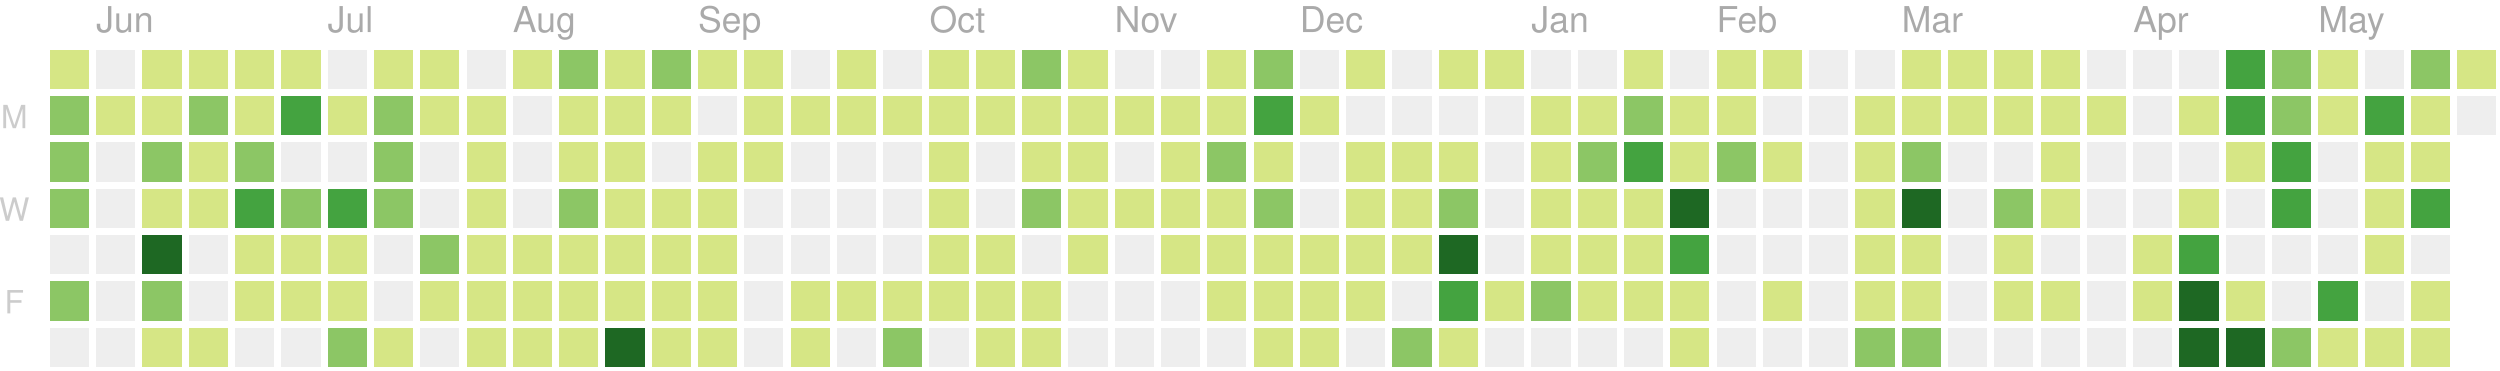
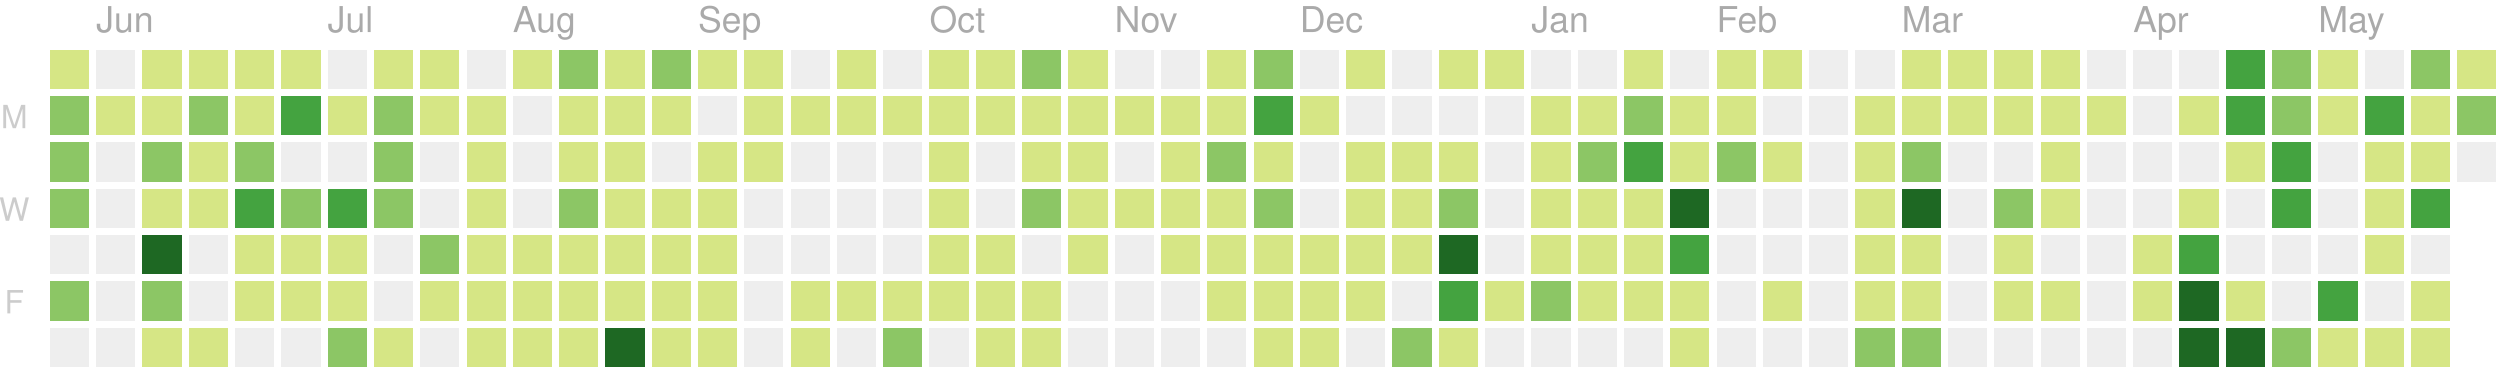
<svg xmlns="http://www.w3.org/2000/svg" version="1.1" width="702" height="104">
  <rect style="fill:#d6e685;shape-rendering:crispedges;" data-score="4" data-date="2019-05-26" x="14" y="14" width="11" height="11" />
  <rect style="fill:#eeeeee;shape-rendering:crispedges;" data-score="0" data-date="2019-06-02" x="27" y="14" width="11" height="11" />
  <rect style="fill:#d6e685;shape-rendering:crispedges;" data-score="1" data-date="2019-06-09" x="40" y="14" width="11" height="11" />
  <rect style="fill:#d6e685;shape-rendering:crispedges;" data-score="3" data-date="2019-06-16" x="53" y="14" width="11" height="11" />
  <rect style="fill:#d6e685;shape-rendering:crispedges;" data-score="2" data-date="2019-06-23" x="66" y="14" width="11" height="11" />
  <rect style="fill:#d6e685;shape-rendering:crispedges;" data-score="1" data-date="2019-06-30" x="79" y="14" width="11" height="11" />
  <rect style="fill:#eeeeee;shape-rendering:crispedges;" data-score="0" data-date="2019-07-07" x="92" y="14" width="11" height="11" />
  <rect style="fill:#d6e685;shape-rendering:crispedges;" data-score="7" data-date="2019-07-14" x="105" y="14" width="11" height="11" />
  <rect style="fill:#d6e685;shape-rendering:crispedges;" data-score="1" data-date="2019-07-21" x="118" y="14" width="11" height="11" />
  <rect style="fill:#eeeeee;shape-rendering:crispedges;" data-score="0" data-date="2019-07-28" x="131" y="14" width="11" height="11" />
  <rect style="fill:#d6e685;shape-rendering:crispedges;" data-score="3" data-date="2019-08-04" x="144" y="14" width="11" height="11" />
  <rect style="fill:#8cc665;shape-rendering:crispedges;" data-score="9" data-date="2019-08-11" x="157" y="14" width="11" height="11" />
  <rect style="fill:#d6e685;shape-rendering:crispedges;" data-score="1" data-date="2019-08-18" x="170" y="14" width="11" height="11" />
  <rect style="fill:#8cc665;shape-rendering:crispedges;" data-score="10" data-date="2019-08-25" x="183" y="14" width="11" height="11" />
  <rect style="fill:#d6e685;shape-rendering:crispedges;" data-score="3" data-date="2019-09-01" x="196" y="14" width="11" height="11" />
  <rect style="fill:#d6e685;shape-rendering:crispedges;" data-score="5" data-date="2019-09-08" x="209" y="14" width="11" height="11" />
  <rect style="fill:#eeeeee;shape-rendering:crispedges;" data-score="0" data-date="2019-09-15" x="222" y="14" width="11" height="11" />
  <rect style="fill:#d6e685;shape-rendering:crispedges;" data-score="6" data-date="2019-09-22" x="235" y="14" width="11" height="11" />
  <rect style="fill:#eeeeee;shape-rendering:crispedges;" data-score="0" data-date="2019-09-29" x="248" y="14" width="11" height="11" />
  <rect style="fill:#d6e685;shape-rendering:crispedges;" data-score="3" data-date="2019-10-06" x="261" y="14" width="11" height="11" />
  <rect style="fill:#d6e685;shape-rendering:crispedges;" data-score="2" data-date="2019-10-13" x="274" y="14" width="11" height="11" />
  <rect style="fill:#8cc665;shape-rendering:crispedges;" data-score="9" data-date="2019-10-20" x="287" y="14" width="11" height="11" />
  <rect style="fill:#d6e685;shape-rendering:crispedges;" data-score="3" data-date="2019-10-27" x="300" y="14" width="11" height="11" />
  <rect style="fill:#eeeeee;shape-rendering:crispedges;" data-score="0" data-date="2019-11-03" x="313" y="14" width="11" height="11" />
  <rect style="fill:#eeeeee;shape-rendering:crispedges;" data-score="0" data-date="2019-11-10" x="326" y="14" width="11" height="11" />
  <rect style="fill:#d6e685;shape-rendering:crispedges;" data-score="1" data-date="2019-11-17" x="339" y="14" width="11" height="11" />
  <rect style="fill:#8cc665;shape-rendering:crispedges;" data-score="8" data-date="2019-11-24" x="352" y="14" width="11" height="11" />
  <rect style="fill:#eeeeee;shape-rendering:crispedges;" data-score="0" data-date="2019-12-01" x="365" y="14" width="11" height="11" />
  <rect style="fill:#d6e685;shape-rendering:crispedges;" data-score="1" data-date="2019-12-08" x="378" y="14" width="11" height="11" />
  <rect style="fill:#eeeeee;shape-rendering:crispedges;" data-score="0" data-date="2019-12-15" x="391" y="14" width="11" height="11" />
  <rect style="fill:#d6e685;shape-rendering:crispedges;" data-score="3" data-date="2019-12-22" x="404" y="14" width="11" height="11" />
  <rect style="fill:#d6e685;shape-rendering:crispedges;" data-score="1" data-date="2019-12-29" x="417" y="14" width="11" height="11" />
  <rect style="fill:#eeeeee;shape-rendering:crispedges;" data-score="0" data-date="2020-01-05" x="430" y="14" width="11" height="11" />
  <rect style="fill:#eeeeee;shape-rendering:crispedges;" data-score="0" data-date="2020-01-12" x="443" y="14" width="11" height="11" />
  <rect style="fill:#d6e685;shape-rendering:crispedges;" data-score="3" data-date="2020-01-19" x="456" y="14" width="11" height="11" />
  <rect style="fill:#eeeeee;shape-rendering:crispedges;" data-score="0" data-date="2020-01-26" x="469" y="14" width="11" height="11" />
  <rect style="fill:#d6e685;shape-rendering:crispedges;" data-score="3" data-date="2020-02-02" x="482" y="14" width="11" height="11" />
  <rect style="fill:#d6e685;shape-rendering:crispedges;" data-score="1" data-date="2020-02-09" x="495" y="14" width="11" height="11" />
  <rect style="fill:#eeeeee;shape-rendering:crispedges;" data-score="0" data-date="2020-02-16" x="508" y="14" width="11" height="11" />
  <rect style="fill:#eeeeee;shape-rendering:crispedges;" data-score="0" data-date="2020-02-23" x="521" y="14" width="11" height="11" />
  <rect style="fill:#d6e685;shape-rendering:crispedges;" data-score="3" data-date="2020-03-01" x="534" y="14" width="11" height="11" />
  <rect style="fill:#d6e685;shape-rendering:crispedges;" data-score="6" data-date="2020-03-08" x="547" y="14" width="11" height="11" />
  <rect style="fill:#d6e685;shape-rendering:crispedges;" data-score="4" data-date="2020-03-15" x="560" y="14" width="11" height="11" />
  <rect style="fill:#d6e685;shape-rendering:crispedges;" data-score="1" data-date="2020-03-22" x="573" y="14" width="11" height="11" />
  <rect style="fill:#eeeeee;shape-rendering:crispedges;" data-score="0" data-date="2020-03-29" x="586" y="14" width="11" height="11" />
  <rect style="fill:#eeeeee;shape-rendering:crispedges;" data-score="0" data-date="2020-04-05" x="599" y="14" width="11" height="11" />
  <rect style="fill:#eeeeee;shape-rendering:crispedges;" data-score="0" data-date="2020-04-12" x="612" y="14" width="11" height="11" />
  <rect style="fill:#44a340;shape-rendering:crispedges;" data-score="15" data-date="2020-04-19" x="625" y="14" width="11" height="11" />
  <rect style="fill:#8cc665;shape-rendering:crispedges;" data-score="9" data-date="2020-04-26" x="638" y="14" width="11" height="11" />
  <rect style="fill:#d6e685;shape-rendering:crispedges;" data-score="6" data-date="2020-05-03" x="651" y="14" width="11" height="11" />
  <rect style="fill:#eeeeee;shape-rendering:crispedges;" data-score="0" data-date="2020-05-10" x="664" y="14" width="11" height="11" />
  <rect style="fill:#8cc665;shape-rendering:crispedges;" data-score="12" data-date="2020-05-17" x="677" y="14" width="11" height="11" />
  <rect style="fill:#d6e685;shape-rendering:crispedges;" data-score="1" data-date="2020-05-24" x="690" y="14" width="11" height="11" />
  <rect style="fill:#8cc665;shape-rendering:crispedges;" data-score="11" data-date="2019-05-27" x="14" y="27" width="11" height="11" />
  <rect style="fill:#d6e685;shape-rendering:crispedges;" data-score="1" data-date="2019-06-03" x="27" y="27" width="11" height="11" />
  <rect style="fill:#d6e685;shape-rendering:crispedges;" data-score="5" data-date="2019-06-10" x="40" y="27" width="11" height="11" />
  <rect style="fill:#8cc665;shape-rendering:crispedges;" data-score="10" data-date="2019-06-17" x="53" y="27" width="11" height="11" />
  <rect style="fill:#d6e685;shape-rendering:crispedges;" data-score="4" data-date="2019-06-24" x="66" y="27" width="11" height="11" />
  <rect style="fill:#44a340;shape-rendering:crispedges;" data-score="16" data-date="2019-07-01" x="79" y="27" width="11" height="11" />
  <rect style="fill:#d6e685;shape-rendering:crispedges;" data-score="5" data-date="2019-07-08" x="92" y="27" width="11" height="11" />
  <rect style="fill:#8cc665;shape-rendering:crispedges;" data-score="11" data-date="2019-07-15" x="105" y="27" width="11" height="11" />
  <rect style="fill:#d6e685;shape-rendering:crispedges;" data-score="5" data-date="2019-07-22" x="118" y="27" width="11" height="11" />
  <rect style="fill:#d6e685;shape-rendering:crispedges;" data-score="1" data-date="2019-07-29" x="131" y="27" width="11" height="11" />
  <rect style="fill:#eeeeee;shape-rendering:crispedges;" data-score="0" data-date="2019-08-05" x="144" y="27" width="11" height="11" />
  <rect style="fill:#d6e685;shape-rendering:crispedges;" data-score="5" data-date="2019-08-12" x="157" y="27" width="11" height="11" />
  <rect style="fill:#d6e685;shape-rendering:crispedges;" data-score="2" data-date="2019-08-19" x="170" y="27" width="11" height="11" />
  <rect style="fill:#d6e685;shape-rendering:crispedges;" data-score="2" data-date="2019-08-26" x="183" y="27" width="11" height="11" />
  <rect style="fill:#eeeeee;shape-rendering:crispedges;" data-score="0" data-date="2019-09-02" x="196" y="27" width="11" height="11" />
  <rect style="fill:#d6e685;shape-rendering:crispedges;" data-score="4" data-date="2019-09-09" x="209" y="27" width="11" height="11" />
  <rect style="fill:#d6e685;shape-rendering:crispedges;" data-score="1" data-date="2019-09-16" x="222" y="27" width="11" height="11" />
  <rect style="fill:#d6e685;shape-rendering:crispedges;" data-score="1" data-date="2019-09-23" x="235" y="27" width="11" height="11" />
  <rect style="fill:#d6e685;shape-rendering:crispedges;" data-score="2" data-date="2019-09-30" x="248" y="27" width="11" height="11" />
  <rect style="fill:#d6e685;shape-rendering:crispedges;" data-score="1" data-date="2019-10-07" x="261" y="27" width="11" height="11" />
  <rect style="fill:#d6e685;shape-rendering:crispedges;" data-score="1" data-date="2019-10-14" x="274" y="27" width="11" height="11" />
  <rect style="fill:#d6e685;shape-rendering:crispedges;" data-score="3" data-date="2019-10-21" x="287" y="27" width="11" height="11" />
  <rect style="fill:#d6e685;shape-rendering:crispedges;" data-score="4" data-date="2019-10-28" x="300" y="27" width="11" height="11" />
  <rect style="fill:#d6e685;shape-rendering:crispedges;" data-score="1" data-date="2019-11-04" x="313" y="27" width="11" height="11" />
  <rect style="fill:#d6e685;shape-rendering:crispedges;" data-score="3" data-date="2019-11-11" x="326" y="27" width="11" height="11" />
  <rect style="fill:#d6e685;shape-rendering:crispedges;" data-score="2" data-date="2019-11-18" x="339" y="27" width="11" height="11" />
  <rect style="fill:#44a340;shape-rendering:crispedges;" data-score="16" data-date="2019-11-25" x="352" y="27" width="11" height="11" />
  <rect style="fill:#d6e685;shape-rendering:crispedges;" data-score="1" data-date="2019-12-02" x="365" y="27" width="11" height="11" />
  <rect style="fill:#eeeeee;shape-rendering:crispedges;" data-score="0" data-date="2019-12-09" x="378" y="27" width="11" height="11" />
  <rect style="fill:#eeeeee;shape-rendering:crispedges;" data-score="0" data-date="2019-12-16" x="391" y="27" width="11" height="11" />
  <rect style="fill:#eeeeee;shape-rendering:crispedges;" data-score="0" data-date="2019-12-23" x="404" y="27" width="11" height="11" />
  <rect style="fill:#eeeeee;shape-rendering:crispedges;" data-score="0" data-date="2019-12-30" x="417" y="27" width="11" height="11" />
  <rect style="fill:#d6e685;shape-rendering:crispedges;" data-score="7" data-date="2020-01-06" x="430" y="27" width="11" height="11" />
  <rect style="fill:#d6e685;shape-rendering:crispedges;" data-score="5" data-date="2020-01-13" x="443" y="27" width="11" height="11" />
  <rect style="fill:#8cc665;shape-rendering:crispedges;" data-score="10" data-date="2020-01-20" x="456" y="27" width="11" height="11" />
  <rect style="fill:#d6e685;shape-rendering:crispedges;" data-score="4" data-date="2020-01-27" x="469" y="27" width="11" height="11" />
  <rect style="fill:#d6e685;shape-rendering:crispedges;" data-score="4" data-date="2020-02-03" x="482" y="27" width="11" height="11" />
  <rect style="fill:#eeeeee;shape-rendering:crispedges;" data-score="0" data-date="2020-02-10" x="495" y="27" width="11" height="11" />
  <rect style="fill:#eeeeee;shape-rendering:crispedges;" data-score="0" data-date="2020-02-17" x="508" y="27" width="11" height="11" />
  <rect style="fill:#d6e685;shape-rendering:crispedges;" data-score="1" data-date="2020-02-24" x="521" y="27" width="11" height="11" />
  <rect style="fill:#d6e685;shape-rendering:crispedges;" data-score="1" data-date="2020-03-02" x="534" y="27" width="11" height="11" />
  <rect style="fill:#d6e685;shape-rendering:crispedges;" data-score="1" data-date="2020-03-09" x="547" y="27" width="11" height="11" />
  <rect style="fill:#d6e685;shape-rendering:crispedges;" data-score="1" data-date="2020-03-16" x="560" y="27" width="11" height="11" />
  <rect style="fill:#d6e685;shape-rendering:crispedges;" data-score="2" data-date="2020-03-23" x="573" y="27" width="11" height="11" />
  <rect style="fill:#d6e685;shape-rendering:crispedges;" data-score="1" data-date="2020-03-30" x="586" y="27" width="11" height="11" />
  <rect style="fill:#eeeeee;shape-rendering:crispedges;" data-score="0" data-date="2020-04-06" x="599" y="27" width="11" height="11" />
  <rect style="fill:#d6e685;shape-rendering:crispedges;" data-score="1" data-date="2020-04-13" x="612" y="27" width="11" height="11" />
  <rect style="fill:#44a340;shape-rendering:crispedges;" data-score="17" data-date="2020-04-20" x="625" y="27" width="11" height="11" />
  <rect style="fill:#8cc665;shape-rendering:crispedges;" data-score="14" data-date="2020-04-27" x="638" y="27" width="11" height="11" />
  <rect style="fill:#d6e685;shape-rendering:crispedges;" data-score="7" data-date="2020-05-04" x="651" y="27" width="11" height="11" />
  <rect style="fill:#44a340;shape-rendering:crispedges;" data-score="15" data-date="2020-05-11" x="664" y="27" width="11" height="11" />
  <rect style="fill:#d6e685;shape-rendering:crispedges;" data-score="7" data-date="2020-05-18" x="677" y="27" width="11" height="11" />
-   <rect style="fill:#eeeeee;shape-rendering:crispedges;" data-score="0" data-date="2020-05-25" x="690" y="27" width="11" height="11" />
+   <rect style="fill:#8cc665;shape-rendering:crispedges;" data-score="8" data-date="2020-05-25" x="690" y="27" width="11" height="11" />
  <rect style="fill:#8cc665;shape-rendering:crispedges;" data-score="8" data-date="2019-05-28" x="14" y="40" width="11" height="11" />
  <rect style="fill:#eeeeee;shape-rendering:crispedges;" data-score="0" data-date="2019-06-04" x="27" y="40" width="11" height="11" />
  <rect style="fill:#8cc665;shape-rendering:crispedges;" data-score="10" data-date="2019-06-11" x="40" y="40" width="11" height="11" />
  <rect style="fill:#d6e685;shape-rendering:crispedges;" data-score="4" data-date="2019-06-18" x="53" y="40" width="11" height="11" />
  <rect style="fill:#8cc665;shape-rendering:crispedges;" data-score="11" data-date="2019-06-25" x="66" y="40" width="11" height="11" />
  <rect style="fill:#eeeeee;shape-rendering:crispedges;" data-score="0" data-date="2019-07-02" x="79" y="40" width="11" height="11" />
  <rect style="fill:#eeeeee;shape-rendering:crispedges;" data-score="0" data-date="2019-07-09" x="92" y="40" width="11" height="11" />
  <rect style="fill:#8cc665;shape-rendering:crispedges;" data-score="10" data-date="2019-07-16" x="105" y="40" width="11" height="11" />
  <rect style="fill:#eeeeee;shape-rendering:crispedges;" data-score="0" data-date="2019-07-23" x="118" y="40" width="11" height="11" />
  <rect style="fill:#d6e685;shape-rendering:crispedges;" data-score="5" data-date="2019-07-30" x="131" y="40" width="11" height="11" />
  <rect style="fill:#eeeeee;shape-rendering:crispedges;" data-score="0" data-date="2019-08-06" x="144" y="40" width="11" height="11" />
  <rect style="fill:#d6e685;shape-rendering:crispedges;" data-score="2" data-date="2019-08-13" x="157" y="40" width="11" height="11" />
  <rect style="fill:#d6e685;shape-rendering:crispedges;" data-score="2" data-date="2019-08-20" x="170" y="40" width="11" height="11" />
  <rect style="fill:#eeeeee;shape-rendering:crispedges;" data-score="0" data-date="2019-08-27" x="183" y="40" width="11" height="11" />
  <rect style="fill:#d6e685;shape-rendering:crispedges;" data-score="3" data-date="2019-09-03" x="196" y="40" width="11" height="11" />
  <rect style="fill:#d6e685;shape-rendering:crispedges;" data-score="5" data-date="2019-09-10" x="209" y="40" width="11" height="11" />
  <rect style="fill:#eeeeee;shape-rendering:crispedges;" data-score="0" data-date="2019-09-17" x="222" y="40" width="11" height="11" />
  <rect style="fill:#eeeeee;shape-rendering:crispedges;" data-score="0" data-date="2019-09-24" x="235" y="40" width="11" height="11" />
  <rect style="fill:#eeeeee;shape-rendering:crispedges;" data-score="0" data-date="2019-10-01" x="248" y="40" width="11" height="11" />
  <rect style="fill:#d6e685;shape-rendering:crispedges;" data-score="3" data-date="2019-10-08" x="261" y="40" width="11" height="11" />
  <rect style="fill:#eeeeee;shape-rendering:crispedges;" data-score="0" data-date="2019-10-15" x="274" y="40" width="11" height="11" />
  <rect style="fill:#d6e685;shape-rendering:crispedges;" data-score="3" data-date="2019-10-22" x="287" y="40" width="11" height="11" />
  <rect style="fill:#d6e685;shape-rendering:crispedges;" data-score="1" data-date="2019-10-29" x="300" y="40" width="11" height="11" />
  <rect style="fill:#eeeeee;shape-rendering:crispedges;" data-score="0" data-date="2019-11-05" x="313" y="40" width="11" height="11" />
  <rect style="fill:#d6e685;shape-rendering:crispedges;" data-score="3" data-date="2019-11-12" x="326" y="40" width="11" height="11" />
  <rect style="fill:#8cc665;shape-rendering:crispedges;" data-score="8" data-date="2019-11-19" x="339" y="40" width="11" height="11" />
  <rect style="fill:#d6e685;shape-rendering:crispedges;" data-score="4" data-date="2019-11-26" x="352" y="40" width="11" height="11" />
  <rect style="fill:#eeeeee;shape-rendering:crispedges;" data-score="0" data-date="2019-12-03" x="365" y="40" width="11" height="11" />
  <rect style="fill:#d6e685;shape-rendering:crispedges;" data-score="2" data-date="2019-12-10" x="378" y="40" width="11" height="11" />
  <rect style="fill:#d6e685;shape-rendering:crispedges;" data-score="5" data-date="2019-12-17" x="391" y="40" width="11" height="11" />
  <rect style="fill:#d6e685;shape-rendering:crispedges;" data-score="1" data-date="2019-12-24" x="404" y="40" width="11" height="11" />
  <rect style="fill:#eeeeee;shape-rendering:crispedges;" data-score="0" data-date="2019-12-31" x="417" y="40" width="11" height="11" />
  <rect style="fill:#d6e685;shape-rendering:crispedges;" data-score="1" data-date="2020-01-07" x="430" y="40" width="11" height="11" />
  <rect style="fill:#8cc665;shape-rendering:crispedges;" data-score="10" data-date="2020-01-14" x="443" y="40" width="11" height="11" />
  <rect style="fill:#44a340;shape-rendering:crispedges;" data-score="18" data-date="2020-01-21" x="456" y="40" width="11" height="11" />
  <rect style="fill:#d6e685;shape-rendering:crispedges;" data-score="6" data-date="2020-01-28" x="469" y="40" width="11" height="11" />
  <rect style="fill:#8cc665;shape-rendering:crispedges;" data-score="8" data-date="2020-02-04" x="482" y="40" width="11" height="11" />
  <rect style="fill:#d6e685;shape-rendering:crispedges;" data-score="1" data-date="2020-02-11" x="495" y="40" width="11" height="11" />
  <rect style="fill:#eeeeee;shape-rendering:crispedges;" data-score="0" data-date="2020-02-18" x="508" y="40" width="11" height="11" />
  <rect style="fill:#d6e685;shape-rendering:crispedges;" data-score="1" data-date="2020-02-25" x="521" y="40" width="11" height="11" />
  <rect style="fill:#8cc665;shape-rendering:crispedges;" data-score="8" data-date="2020-03-03" x="534" y="40" width="11" height="11" />
  <rect style="fill:#eeeeee;shape-rendering:crispedges;" data-score="0" data-date="2020-03-10" x="547" y="40" width="11" height="11" />
  <rect style="fill:#eeeeee;shape-rendering:crispedges;" data-score="0" data-date="2020-03-17" x="560" y="40" width="11" height="11" />
  <rect style="fill:#d6e685;shape-rendering:crispedges;" data-score="7" data-date="2020-03-24" x="573" y="40" width="11" height="11" />
  <rect style="fill:#eeeeee;shape-rendering:crispedges;" data-score="0" data-date="2020-03-31" x="586" y="40" width="11" height="11" />
  <rect style="fill:#eeeeee;shape-rendering:crispedges;" data-score="0" data-date="2020-04-07" x="599" y="40" width="11" height="11" />
  <rect style="fill:#eeeeee;shape-rendering:crispedges;" data-score="0" data-date="2020-04-14" x="612" y="40" width="11" height="11" />
  <rect style="fill:#d6e685;shape-rendering:crispedges;" data-score="1" data-date="2020-04-21" x="625" y="40" width="11" height="11" />
-   <rect style="fill:#44a340;shape-rendering:crispedges;" data-score="19" data-date="2020-04-28" x="638" y="40" width="11" height="11" />
+   <rect style="fill:#44a340;shape-rendering:crispedges;" data-score="18" data-date="2020-04-28" x="638" y="40" width="11" height="11" />
  <rect style="fill:#eeeeee;shape-rendering:crispedges;" data-score="0" data-date="2020-05-05" x="651" y="40" width="11" height="11" />
  <rect style="fill:#d6e685;shape-rendering:crispedges;" data-score="3" data-date="2020-05-12" x="664" y="40" width="11" height="11" />
  <rect style="fill:#d6e685;shape-rendering:crispedges;" data-score="3" data-date="2020-05-19" x="677" y="40" width="11" height="11" />
+   <rect style="fill:#eeeeee;shape-rendering:crispedges;" data-score="0" data-date="2020-05-26" x="690" y="40" width="11" height="11" />
  <rect style="fill:#8cc665;shape-rendering:crispedges;" data-score="9" data-date="2019-05-29" x="14" y="53" width="11" height="11" />
  <rect style="fill:#eeeeee;shape-rendering:crispedges;" data-score="0" data-date="2019-06-05" x="27" y="53" width="11" height="11" />
  <rect style="fill:#d6e685;shape-rendering:crispedges;" data-score="2" data-date="2019-06-12" x="40" y="53" width="11" height="11" />
  <rect style="fill:#d6e685;shape-rendering:crispedges;" data-score="1" data-date="2019-06-19" x="53" y="53" width="11" height="11" />
  <rect style="fill:#44a340;shape-rendering:crispedges;" data-score="17" data-date="2019-06-26" x="66" y="53" width="11" height="11" />
  <rect style="fill:#8cc665;shape-rendering:crispedges;" data-score="11" data-date="2019-07-03" x="79" y="53" width="11" height="11" />
  <rect style="fill:#44a340;shape-rendering:crispedges;" data-score="20" data-date="2019-07-10" x="92" y="53" width="11" height="11" />
  <rect style="fill:#8cc665;shape-rendering:crispedges;" data-score="14" data-date="2019-07-17" x="105" y="53" width="11" height="11" />
  <rect style="fill:#eeeeee;shape-rendering:crispedges;" data-score="0" data-date="2019-07-24" x="118" y="53" width="11" height="11" />
  <rect style="fill:#d6e685;shape-rendering:crispedges;" data-score="1" data-date="2019-07-31" x="131" y="53" width="11" height="11" />
  <rect style="fill:#eeeeee;shape-rendering:crispedges;" data-score="0" data-date="2019-08-07" x="144" y="53" width="11" height="11" />
  <rect style="fill:#8cc665;shape-rendering:crispedges;" data-score="8" data-date="2019-08-14" x="157" y="53" width="11" height="11" />
  <rect style="fill:#d6e685;shape-rendering:crispedges;" data-score="1" data-date="2019-08-21" x="170" y="53" width="11" height="11" />
  <rect style="fill:#d6e685;shape-rendering:crispedges;" data-score="3" data-date="2019-08-28" x="183" y="53" width="11" height="11" />
  <rect style="fill:#d6e685;shape-rendering:crispedges;" data-score="2" data-date="2019-09-04" x="196" y="53" width="11" height="11" />
  <rect style="fill:#eeeeee;shape-rendering:crispedges;" data-score="0" data-date="2019-09-11" x="209" y="53" width="11" height="11" />
  <rect style="fill:#eeeeee;shape-rendering:crispedges;" data-score="0" data-date="2019-09-18" x="222" y="53" width="11" height="11" />
  <rect style="fill:#eeeeee;shape-rendering:crispedges;" data-score="0" data-date="2019-09-25" x="235" y="53" width="11" height="11" />
  <rect style="fill:#eeeeee;shape-rendering:crispedges;" data-score="0" data-date="2019-10-02" x="248" y="53" width="11" height="11" />
  <rect style="fill:#d6e685;shape-rendering:crispedges;" data-score="2" data-date="2019-10-09" x="261" y="53" width="11" height="11" />
  <rect style="fill:#eeeeee;shape-rendering:crispedges;" data-score="0" data-date="2019-10-16" x="274" y="53" width="11" height="11" />
  <rect style="fill:#8cc665;shape-rendering:crispedges;" data-score="9" data-date="2019-10-23" x="287" y="53" width="11" height="11" />
  <rect style="fill:#d6e685;shape-rendering:crispedges;" data-score="2" data-date="2019-10-30" x="300" y="53" width="11" height="11" />
  <rect style="fill:#d6e685;shape-rendering:crispedges;" data-score="2" data-date="2019-11-06" x="313" y="53" width="11" height="11" />
  <rect style="fill:#d6e685;shape-rendering:crispedges;" data-score="1" data-date="2019-11-13" x="326" y="53" width="11" height="11" />
  <rect style="fill:#d6e685;shape-rendering:crispedges;" data-score="6" data-date="2019-11-20" x="339" y="53" width="11" height="11" />
  <rect style="fill:#8cc665;shape-rendering:crispedges;" data-score="13" data-date="2019-11-27" x="352" y="53" width="11" height="11" />
  <rect style="fill:#eeeeee;shape-rendering:crispedges;" data-score="0" data-date="2019-12-04" x="365" y="53" width="11" height="11" />
  <rect style="fill:#d6e685;shape-rendering:crispedges;" data-score="2" data-date="2019-12-11" x="378" y="53" width="11" height="11" />
  <rect style="fill:#d6e685;shape-rendering:crispedges;" data-score="5" data-date="2019-12-18" x="391" y="53" width="11" height="11" />
  <rect style="fill:#8cc665;shape-rendering:crispedges;" data-score="9" data-date="2019-12-25" x="404" y="53" width="11" height="11" />
  <rect style="fill:#eeeeee;shape-rendering:crispedges;" data-score="0" data-date="2020-01-01" x="417" y="53" width="11" height="11" />
  <rect style="fill:#d6e685;shape-rendering:crispedges;" data-score="1" data-date="2020-01-08" x="430" y="53" width="11" height="11" />
  <rect style="fill:#d6e685;shape-rendering:crispedges;" data-score="4" data-date="2020-01-15" x="443" y="53" width="11" height="11" />
  <rect style="fill:#d6e685;shape-rendering:crispedges;" data-score="3" data-date="2020-01-22" x="456" y="53" width="11" height="11" />
  <rect style="fill:#1e6823;shape-rendering:crispedges;" data-score="24" data-date="2020-01-29" x="469" y="53" width="11" height="11" />
  <rect style="fill:#eeeeee;shape-rendering:crispedges;" data-score="0" data-date="2020-02-05" x="482" y="53" width="11" height="11" />
  <rect style="fill:#eeeeee;shape-rendering:crispedges;" data-score="0" data-date="2020-02-12" x="495" y="53" width="11" height="11" />
  <rect style="fill:#eeeeee;shape-rendering:crispedges;" data-score="0" data-date="2020-02-19" x="508" y="53" width="11" height="11" />
  <rect style="fill:#d6e685;shape-rendering:crispedges;" data-score="5" data-date="2020-02-26" x="521" y="53" width="11" height="11" />
  <rect style="fill:#1e6823;shape-rendering:crispedges;" data-score="37" data-date="2020-03-04" x="534" y="53" width="11" height="11" />
  <rect style="fill:#eeeeee;shape-rendering:crispedges;" data-score="0" data-date="2020-03-11" x="547" y="53" width="11" height="11" />
  <rect style="fill:#8cc665;shape-rendering:crispedges;" data-score="8" data-date="2020-03-18" x="560" y="53" width="11" height="11" />
  <rect style="fill:#d6e685;shape-rendering:crispedges;" data-score="1" data-date="2020-03-25" x="573" y="53" width="11" height="11" />
  <rect style="fill:#eeeeee;shape-rendering:crispedges;" data-score="0" data-date="2020-04-01" x="586" y="53" width="11" height="11" />
  <rect style="fill:#eeeeee;shape-rendering:crispedges;" data-score="0" data-date="2020-04-08" x="599" y="53" width="11" height="11" />
  <rect style="fill:#d6e685;shape-rendering:crispedges;" data-score="3" data-date="2020-04-15" x="612" y="53" width="11" height="11" />
  <rect style="fill:#eeeeee;shape-rendering:crispedges;" data-score="0" data-date="2020-04-22" x="625" y="53" width="11" height="11" />
  <rect style="fill:#44a340;shape-rendering:crispedges;" data-score="18" data-date="2020-04-29" x="638" y="53" width="11" height="11" />
  <rect style="fill:#eeeeee;shape-rendering:crispedges;" data-score="0" data-date="2020-05-06" x="651" y="53" width="11" height="11" />
  <rect style="fill:#d6e685;shape-rendering:crispedges;" data-score="4" data-date="2020-05-13" x="664" y="53" width="11" height="11" />
  <rect style="fill:#44a340;shape-rendering:crispedges;" data-score="15" data-date="2020-05-20" x="677" y="53" width="11" height="11" />
  <rect style="fill:#eeeeee;shape-rendering:crispedges;" data-score="0" data-date="2019-05-30" x="14" y="66" width="11" height="11" />
  <rect style="fill:#eeeeee;shape-rendering:crispedges;" data-score="0" data-date="2019-06-06" x="27" y="66" width="11" height="11" />
  <rect style="fill:#1e6823;shape-rendering:crispedges;" data-score="44" data-date="2019-06-13" x="40" y="66" width="11" height="11" />
  <rect style="fill:#eeeeee;shape-rendering:crispedges;" data-score="0" data-date="2019-06-20" x="53" y="66" width="11" height="11" />
  <rect style="fill:#d6e685;shape-rendering:crispedges;" data-score="4" data-date="2019-06-27" x="66" y="66" width="11" height="11" />
  <rect style="fill:#d6e685;shape-rendering:crispedges;" data-score="4" data-date="2019-07-04" x="79" y="66" width="11" height="11" />
  <rect style="fill:#d6e685;shape-rendering:crispedges;" data-score="1" data-date="2019-07-11" x="92" y="66" width="11" height="11" />
  <rect style="fill:#eeeeee;shape-rendering:crispedges;" data-score="0" data-date="2019-07-18" x="105" y="66" width="11" height="11" />
  <rect style="fill:#8cc665;shape-rendering:crispedges;" data-score="8" data-date="2019-07-25" x="118" y="66" width="11" height="11" />
  <rect style="fill:#d6e685;shape-rendering:crispedges;" data-score="7" data-date="2019-08-01" x="131" y="66" width="11" height="11" />
  <rect style="fill:#d6e685;shape-rendering:crispedges;" data-score="2" data-date="2019-08-08" x="144" y="66" width="11" height="11" />
  <rect style="fill:#d6e685;shape-rendering:crispedges;" data-score="1" data-date="2019-08-15" x="157" y="66" width="11" height="11" />
  <rect style="fill:#d6e685;shape-rendering:crispedges;" data-score="2" data-date="2019-08-22" x="170" y="66" width="11" height="11" />
  <rect style="fill:#d6e685;shape-rendering:crispedges;" data-score="1" data-date="2019-08-29" x="183" y="66" width="11" height="11" />
  <rect style="fill:#d6e685;shape-rendering:crispedges;" data-score="2" data-date="2019-09-05" x="196" y="66" width="11" height="11" />
  <rect style="fill:#eeeeee;shape-rendering:crispedges;" data-score="0" data-date="2019-09-12" x="209" y="66" width="11" height="11" />
  <rect style="fill:#eeeeee;shape-rendering:crispedges;" data-score="0" data-date="2019-09-19" x="222" y="66" width="11" height="11" />
  <rect style="fill:#eeeeee;shape-rendering:crispedges;" data-score="0" data-date="2019-09-26" x="235" y="66" width="11" height="11" />
  <rect style="fill:#eeeeee;shape-rendering:crispedges;" data-score="0" data-date="2019-10-03" x="248" y="66" width="11" height="11" />
  <rect style="fill:#d6e685;shape-rendering:crispedges;" data-score="1" data-date="2019-10-10" x="261" y="66" width="11" height="11" />
  <rect style="fill:#d6e685;shape-rendering:crispedges;" data-score="1" data-date="2019-10-17" x="274" y="66" width="11" height="11" />
  <rect style="fill:#eeeeee;shape-rendering:crispedges;" data-score="0" data-date="2019-10-24" x="287" y="66" width="11" height="11" />
  <rect style="fill:#d6e685;shape-rendering:crispedges;" data-score="2" data-date="2019-10-31" x="300" y="66" width="11" height="11" />
  <rect style="fill:#eeeeee;shape-rendering:crispedges;" data-score="0" data-date="2019-11-07" x="313" y="66" width="11" height="11" />
  <rect style="fill:#d6e685;shape-rendering:crispedges;" data-score="2" data-date="2019-11-14" x="326" y="66" width="11" height="11" />
  <rect style="fill:#d6e685;shape-rendering:crispedges;" data-score="2" data-date="2019-11-21" x="339" y="66" width="11" height="11" />
  <rect style="fill:#d6e685;shape-rendering:crispedges;" data-score="4" data-date="2019-11-28" x="352" y="66" width="11" height="11" />
  <rect style="fill:#d6e685;shape-rendering:crispedges;" data-score="1" data-date="2019-12-05" x="365" y="66" width="11" height="11" />
  <rect style="fill:#d6e685;shape-rendering:crispedges;" data-score="3" data-date="2019-12-12" x="378" y="66" width="11" height="11" />
  <rect style="fill:#d6e685;shape-rendering:crispedges;" data-score="1" data-date="2019-12-19" x="391" y="66" width="11" height="11" />
  <rect style="fill:#1e6823;shape-rendering:crispedges;" data-score="35" data-date="2019-12-26" x="404" y="66" width="11" height="11" />
  <rect style="fill:#eeeeee;shape-rendering:crispedges;" data-score="0" data-date="2020-01-02" x="417" y="66" width="11" height="11" />
  <rect style="fill:#d6e685;shape-rendering:crispedges;" data-score="6" data-date="2020-01-09" x="430" y="66" width="11" height="11" />
  <rect style="fill:#d6e685;shape-rendering:crispedges;" data-score="2" data-date="2020-01-16" x="443" y="66" width="11" height="11" />
  <rect style="fill:#d6e685;shape-rendering:crispedges;" data-score="2" data-date="2020-01-23" x="456" y="66" width="11" height="11" />
  <rect style="fill:#44a340;shape-rendering:crispedges;" data-score="16" data-date="2020-01-30" x="469" y="66" width="11" height="11" />
  <rect style="fill:#eeeeee;shape-rendering:crispedges;" data-score="0" data-date="2020-02-06" x="482" y="66" width="11" height="11" />
  <rect style="fill:#eeeeee;shape-rendering:crispedges;" data-score="0" data-date="2020-02-13" x="495" y="66" width="11" height="11" />
  <rect style="fill:#eeeeee;shape-rendering:crispedges;" data-score="0" data-date="2020-02-20" x="508" y="66" width="11" height="11" />
  <rect style="fill:#d6e685;shape-rendering:crispedges;" data-score="3" data-date="2020-02-27" x="521" y="66" width="11" height="11" />
  <rect style="fill:#d6e685;shape-rendering:crispedges;" data-score="1" data-date="2020-03-05" x="534" y="66" width="11" height="11" />
  <rect style="fill:#eeeeee;shape-rendering:crispedges;" data-score="0" data-date="2020-03-12" x="547" y="66" width="11" height="11" />
  <rect style="fill:#d6e685;shape-rendering:crispedges;" data-score="1" data-date="2020-03-19" x="560" y="66" width="11" height="11" />
  <rect style="fill:#eeeeee;shape-rendering:crispedges;" data-score="0" data-date="2020-03-26" x="573" y="66" width="11" height="11" />
  <rect style="fill:#eeeeee;shape-rendering:crispedges;" data-score="0" data-date="2020-04-02" x="586" y="66" width="11" height="11" />
  <rect style="fill:#d6e685;shape-rendering:crispedges;" data-score="2" data-date="2020-04-09" x="599" y="66" width="11" height="11" />
  <rect style="fill:#44a340;shape-rendering:crispedges;" data-score="21" data-date="2020-04-16" x="612" y="66" width="11" height="11" />
  <rect style="fill:#eeeeee;shape-rendering:crispedges;" data-score="0" data-date="2020-04-23" x="625" y="66" width="11" height="11" />
  <rect style="fill:#eeeeee;shape-rendering:crispedges;" data-score="0" data-date="2020-04-30" x="638" y="66" width="11" height="11" />
  <rect style="fill:#eeeeee;shape-rendering:crispedges;" data-score="0" data-date="2020-05-07" x="651" y="66" width="11" height="11" />
  <rect style="fill:#d6e685;shape-rendering:crispedges;" data-score="1" data-date="2020-05-14" x="664" y="66" width="11" height="11" />
  <rect style="fill:#eeeeee;shape-rendering:crispedges;" data-score="0" data-date="2020-05-21" x="677" y="66" width="11" height="11" />
  <rect style="fill:#8cc665;shape-rendering:crispedges;" data-score="9" data-date="2019-05-31" x="14" y="79" width="11" height="11" />
  <rect style="fill:#eeeeee;shape-rendering:crispedges;" data-score="0" data-date="2019-06-07" x="27" y="79" width="11" height="11" />
  <rect style="fill:#8cc665;shape-rendering:crispedges;" data-score="11" data-date="2019-06-14" x="40" y="79" width="11" height="11" />
  <rect style="fill:#eeeeee;shape-rendering:crispedges;" data-score="0" data-date="2019-06-21" x="53" y="79" width="11" height="11" />
  <rect style="fill:#d6e685;shape-rendering:crispedges;" data-score="5" data-date="2019-06-28" x="66" y="79" width="11" height="11" />
  <rect style="fill:#d6e685;shape-rendering:crispedges;" data-score="6" data-date="2019-07-05" x="79" y="79" width="11" height="11" />
  <rect style="fill:#d6e685;shape-rendering:crispedges;" data-score="2" data-date="2019-07-12" x="92" y="79" width="11" height="11" />
  <rect style="fill:#eeeeee;shape-rendering:crispedges;" data-score="0" data-date="2019-07-19" x="105" y="79" width="11" height="11" />
  <rect style="fill:#d6e685;shape-rendering:crispedges;" data-score="4" data-date="2019-07-26" x="118" y="79" width="11" height="11" />
  <rect style="fill:#d6e685;shape-rendering:crispedges;" data-score="4" data-date="2019-08-02" x="131" y="79" width="11" height="11" />
  <rect style="fill:#d6e685;shape-rendering:crispedges;" data-score="1" data-date="2019-08-09" x="144" y="79" width="11" height="11" />
  <rect style="fill:#d6e685;shape-rendering:crispedges;" data-score="1" data-date="2019-08-16" x="157" y="79" width="11" height="11" />
  <rect style="fill:#d6e685;shape-rendering:crispedges;" data-score="2" data-date="2019-08-23" x="170" y="79" width="11" height="11" />
  <rect style="fill:#d6e685;shape-rendering:crispedges;" data-score="2" data-date="2019-08-30" x="183" y="79" width="11" height="11" />
  <rect style="fill:#d6e685;shape-rendering:crispedges;" data-score="1" data-date="2019-09-06" x="196" y="79" width="11" height="11" />
  <rect style="fill:#eeeeee;shape-rendering:crispedges;" data-score="0" data-date="2019-09-13" x="209" y="79" width="11" height="11" />
  <rect style="fill:#d6e685;shape-rendering:crispedges;" data-score="2" data-date="2019-09-20" x="222" y="79" width="11" height="11" />
  <rect style="fill:#d6e685;shape-rendering:crispedges;" data-score="1" data-date="2019-09-27" x="235" y="79" width="11" height="11" />
  <rect style="fill:#d6e685;shape-rendering:crispedges;" data-score="1" data-date="2019-10-04" x="248" y="79" width="11" height="11" />
  <rect style="fill:#d6e685;shape-rendering:crispedges;" data-score="3" data-date="2019-10-11" x="261" y="79" width="11" height="11" />
  <rect style="fill:#d6e685;shape-rendering:crispedges;" data-score="1" data-date="2019-10-18" x="274" y="79" width="11" height="11" />
  <rect style="fill:#d6e685;shape-rendering:crispedges;" data-score="3" data-date="2019-10-25" x="287" y="79" width="11" height="11" />
  <rect style="fill:#eeeeee;shape-rendering:crispedges;" data-score="0" data-date="2019-11-01" x="300" y="79" width="11" height="11" />
  <rect style="fill:#eeeeee;shape-rendering:crispedges;" data-score="0" data-date="2019-11-08" x="313" y="79" width="11" height="11" />
  <rect style="fill:#eeeeee;shape-rendering:crispedges;" data-score="0" data-date="2019-11-15" x="326" y="79" width="11" height="11" />
  <rect style="fill:#d6e685;shape-rendering:crispedges;" data-score="4" data-date="2019-11-22" x="339" y="79" width="11" height="11" />
  <rect style="fill:#d6e685;shape-rendering:crispedges;" data-score="1" data-date="2019-11-29" x="352" y="79" width="11" height="11" />
  <rect style="fill:#d6e685;shape-rendering:crispedges;" data-score="2" data-date="2019-12-06" x="365" y="79" width="11" height="11" />
  <rect style="fill:#d6e685;shape-rendering:crispedges;" data-score="1" data-date="2019-12-13" x="378" y="79" width="11" height="11" />
  <rect style="fill:#eeeeee;shape-rendering:crispedges;" data-score="0" data-date="2019-12-20" x="391" y="79" width="11" height="11" />
  <rect style="fill:#44a340;shape-rendering:crispedges;" data-score="15" data-date="2019-12-27" x="404" y="79" width="11" height="11" />
  <rect style="fill:#d6e685;shape-rendering:crispedges;" data-score="5" data-date="2020-01-03" x="417" y="79" width="11" height="11" />
  <rect style="fill:#8cc665;shape-rendering:crispedges;" data-score="8" data-date="2020-01-10" x="430" y="79" width="11" height="11" />
  <rect style="fill:#d6e685;shape-rendering:crispedges;" data-score="4" data-date="2020-01-17" x="443" y="79" width="11" height="11" />
  <rect style="fill:#d6e685;shape-rendering:crispedges;" data-score="2" data-date="2020-01-24" x="456" y="79" width="11" height="11" />
  <rect style="fill:#d6e685;shape-rendering:crispedges;" data-score="1" data-date="2020-01-31" x="469" y="79" width="11" height="11" />
  <rect style="fill:#eeeeee;shape-rendering:crispedges;" data-score="0" data-date="2020-02-07" x="482" y="79" width="11" height="11" />
  <rect style="fill:#d6e685;shape-rendering:crispedges;" data-score="5" data-date="2020-02-14" x="495" y="79" width="11" height="11" />
  <rect style="fill:#eeeeee;shape-rendering:crispedges;" data-score="0" data-date="2020-02-21" x="508" y="79" width="11" height="11" />
  <rect style="fill:#d6e685;shape-rendering:crispedges;" data-score="1" data-date="2020-02-28" x="521" y="79" width="11" height="11" />
  <rect style="fill:#d6e685;shape-rendering:crispedges;" data-score="1" data-date="2020-03-06" x="534" y="79" width="11" height="11" />
  <rect style="fill:#eeeeee;shape-rendering:crispedges;" data-score="0" data-date="2020-03-13" x="547" y="79" width="11" height="11" />
  <rect style="fill:#d6e685;shape-rendering:crispedges;" data-score="1" data-date="2020-03-20" x="560" y="79" width="11" height="11" />
  <rect style="fill:#d6e685;shape-rendering:crispedges;" data-score="5" data-date="2020-03-27" x="573" y="79" width="11" height="11" />
  <rect style="fill:#eeeeee;shape-rendering:crispedges;" data-score="0" data-date="2020-04-03" x="586" y="79" width="11" height="11" />
  <rect style="fill:#d6e685;shape-rendering:crispedges;" data-score="1" data-date="2020-04-10" x="599" y="79" width="11" height="11" />
  <rect style="fill:#1e6823;shape-rendering:crispedges;" data-score="35" data-date="2020-04-17" x="612" y="79" width="11" height="11" />
  <rect style="fill:#d6e685;shape-rendering:crispedges;" data-score="5" data-date="2020-04-24" x="625" y="79" width="11" height="11" />
  <rect style="fill:#eeeeee;shape-rendering:crispedges;" data-score="0" data-date="2020-05-01" x="638" y="79" width="11" height="11" />
  <rect style="fill:#44a340;shape-rendering:crispedges;" data-score="17" data-date="2020-05-08" x="651" y="79" width="11" height="11" />
  <rect style="fill:#eeeeee;shape-rendering:crispedges;" data-score="0" data-date="2020-05-15" x="664" y="79" width="11" height="11" />
  <rect style="fill:#d6e685;shape-rendering:crispedges;" data-score="2" data-date="2020-05-22" x="677" y="79" width="11" height="11" />
  <rect style="fill:#eeeeee;shape-rendering:crispedges;" data-score="0" data-date="2019-06-01" x="14" y="92" width="11" height="11" />
  <rect style="fill:#eeeeee;shape-rendering:crispedges;" data-score="0" data-date="2019-06-08" x="27" y="92" width="11" height="11" />
  <rect style="fill:#d6e685;shape-rendering:crispedges;" data-score="1" data-date="2019-06-15" x="40" y="92" width="11" height="11" />
  <rect style="fill:#d6e685;shape-rendering:crispedges;" data-score="1" data-date="2019-06-22" x="53" y="92" width="11" height="11" />
  <rect style="fill:#eeeeee;shape-rendering:crispedges;" data-score="0" data-date="2019-06-29" x="66" y="92" width="11" height="11" />
  <rect style="fill:#eeeeee;shape-rendering:crispedges;" data-score="0" data-date="2019-07-06" x="79" y="92" width="11" height="11" />
  <rect style="fill:#8cc665;shape-rendering:crispedges;" data-score="14" data-date="2019-07-13" x="92" y="92" width="11" height="11" />
  <rect style="fill:#d6e685;shape-rendering:crispedges;" data-score="1" data-date="2019-07-20" x="105" y="92" width="11" height="11" />
  <rect style="fill:#eeeeee;shape-rendering:crispedges;" data-score="0" data-date="2019-07-27" x="118" y="92" width="11" height="11" />
  <rect style="fill:#d6e685;shape-rendering:crispedges;" data-score="2" data-date="2019-08-03" x="131" y="92" width="11" height="11" />
  <rect style="fill:#d6e685;shape-rendering:crispedges;" data-score="1" data-date="2019-08-10" x="144" y="92" width="11" height="11" />
  <rect style="fill:#d6e685;shape-rendering:crispedges;" data-score="3" data-date="2019-08-17" x="157" y="92" width="11" height="11" />
  <rect style="fill:#1e6823;shape-rendering:crispedges;" data-score="22" data-date="2019-08-24" x="170" y="92" width="11" height="11" />
  <rect style="fill:#d6e685;shape-rendering:crispedges;" data-score="5" data-date="2019-08-31" x="183" y="92" width="11" height="11" />
  <rect style="fill:#d6e685;shape-rendering:crispedges;" data-score="7" data-date="2019-09-07" x="196" y="92" width="11" height="11" />
  <rect style="fill:#eeeeee;shape-rendering:crispedges;" data-score="0" data-date="2019-09-14" x="209" y="92" width="11" height="11" />
  <rect style="fill:#d6e685;shape-rendering:crispedges;" data-score="4" data-date="2019-09-21" x="222" y="92" width="11" height="11" />
  <rect style="fill:#eeeeee;shape-rendering:crispedges;" data-score="0" data-date="2019-09-28" x="235" y="92" width="11" height="11" />
  <rect style="fill:#8cc665;shape-rendering:crispedges;" data-score="10" data-date="2019-10-05" x="248" y="92" width="11" height="11" />
  <rect style="fill:#eeeeee;shape-rendering:crispedges;" data-score="0" data-date="2019-10-12" x="261" y="92" width="11" height="11" />
  <rect style="fill:#d6e685;shape-rendering:crispedges;" data-score="3" data-date="2019-10-19" x="274" y="92" width="11" height="11" />
  <rect style="fill:#d6e685;shape-rendering:crispedges;" data-score="7" data-date="2019-10-26" x="287" y="92" width="11" height="11" />
  <rect style="fill:#eeeeee;shape-rendering:crispedges;" data-score="0" data-date="2019-11-02" x="300" y="92" width="11" height="11" />
  <rect style="fill:#eeeeee;shape-rendering:crispedges;" data-score="0" data-date="2019-11-09" x="313" y="92" width="11" height="11" />
  <rect style="fill:#eeeeee;shape-rendering:crispedges;" data-score="0" data-date="2019-11-16" x="326" y="92" width="11" height="11" />
  <rect style="fill:#eeeeee;shape-rendering:crispedges;" data-score="0" data-date="2019-11-23" x="339" y="92" width="11" height="11" />
  <rect style="fill:#d6e685;shape-rendering:crispedges;" data-score="6" data-date="2019-11-30" x="352" y="92" width="11" height="11" />
  <rect style="fill:#d6e685;shape-rendering:crispedges;" data-score="1" data-date="2019-12-07" x="365" y="92" width="11" height="11" />
  <rect style="fill:#eeeeee;shape-rendering:crispedges;" data-score="0" data-date="2019-12-14" x="378" y="92" width="11" height="11" />
  <rect style="fill:#8cc665;shape-rendering:crispedges;" data-score="9" data-date="2019-12-21" x="391" y="92" width="11" height="11" />
  <rect style="fill:#d6e685;shape-rendering:crispedges;" data-score="1" data-date="2019-12-28" x="404" y="92" width="11" height="11" />
  <rect style="fill:#eeeeee;shape-rendering:crispedges;" data-score="0" data-date="2020-01-04" x="417" y="92" width="11" height="11" />
  <rect style="fill:#eeeeee;shape-rendering:crispedges;" data-score="0" data-date="2020-01-11" x="430" y="92" width="11" height="11" />
  <rect style="fill:#eeeeee;shape-rendering:crispedges;" data-score="0" data-date="2020-01-18" x="443" y="92" width="11" height="11" />
  <rect style="fill:#eeeeee;shape-rendering:crispedges;" data-score="0" data-date="2020-01-25" x="456" y="92" width="11" height="11" />
  <rect style="fill:#d6e685;shape-rendering:crispedges;" data-score="4" data-date="2020-02-01" x="469" y="92" width="11" height="11" />
  <rect style="fill:#eeeeee;shape-rendering:crispedges;" data-score="0" data-date="2020-02-08" x="482" y="92" width="11" height="11" />
  <rect style="fill:#eeeeee;shape-rendering:crispedges;" data-score="0" data-date="2020-02-15" x="495" y="92" width="11" height="11" />
  <rect style="fill:#eeeeee;shape-rendering:crispedges;" data-score="0" data-date="2020-02-22" x="508" y="92" width="11" height="11" />
  <rect style="fill:#8cc665;shape-rendering:crispedges;" data-score="12" data-date="2020-02-29" x="521" y="92" width="11" height="11" />
  <rect style="fill:#8cc665;shape-rendering:crispedges;" data-score="11" data-date="2020-03-07" x="534" y="92" width="11" height="11" />
  <rect style="fill:#eeeeee;shape-rendering:crispedges;" data-score="0" data-date="2020-03-14" x="547" y="92" width="11" height="11" />
  <rect style="fill:#eeeeee;shape-rendering:crispedges;" data-score="0" data-date="2020-03-21" x="560" y="92" width="11" height="11" />
  <rect style="fill:#eeeeee;shape-rendering:crispedges;" data-score="0" data-date="2020-03-28" x="573" y="92" width="11" height="11" />
  <rect style="fill:#eeeeee;shape-rendering:crispedges;" data-score="0" data-date="2020-04-04" x="586" y="92" width="11" height="11" />
  <rect style="fill:#eeeeee;shape-rendering:crispedges;" data-score="0" data-date="2020-04-11" x="599" y="92" width="11" height="11" />
  <rect style="fill:#1e6823;shape-rendering:crispedges;" data-score="23" data-date="2020-04-18" x="612" y="92" width="11" height="11" />
  <rect style="fill:#1e6823;shape-rendering:crispedges;" data-score="29" data-date="2020-04-25" x="625" y="92" width="11" height="11" />
  <rect style="fill:#8cc665;shape-rendering:crispedges;" data-score="14" data-date="2020-05-02" x="638" y="92" width="11" height="11" />
  <rect style="fill:#d6e685;shape-rendering:crispedges;" data-score="4" data-date="2020-05-09" x="651" y="92" width="11" height="11" />
  <rect style="fill:#d6e685;shape-rendering:crispedges;" data-score="6" data-date="2020-05-16" x="664" y="92" width="11" height="11" />
  <rect style="fill:#d6e685;shape-rendering:crispedges;" data-score="4" data-date="2020-05-23" x="677" y="92" width="11" height="11" />
  <text style="fill:#ccc;text-anchor:middle;text-align:center;font:9px Helvetica, arial, freesans, clean, sans-serif;white-space:nowrap;display:none;" x="4" y="23">S</text>
  <text style="fill:#ccc;text-anchor:middle;text-align:center;font:9px Helvetica, arial, freesans, clean, sans-serif;white-space:nowrap;display:display;" x="4" y="36">M</text>
  <text style="fill:#ccc;text-anchor:middle;text-align:center;font:9px Helvetica, arial, freesans, clean, sans-serif;white-space:nowrap;display:none;" x="4" y="49">T</text>
  <text style="fill:#ccc;text-anchor:middle;text-align:center;font:9px Helvetica, arial, freesans, clean, sans-serif;white-space:nowrap;display:display;" x="4" y="62">W</text>
  <text style="fill:#ccc;text-anchor:middle;text-align:center;font:9px Helvetica, arial, freesans, clean, sans-serif;white-space:nowrap;display:none;" x="4" y="75">T</text>
  <text style="fill:#ccc;text-anchor:middle;text-align:center;font:9px Helvetica, arial, freesans, clean, sans-serif;white-space:nowrap;display:display;" x="4" y="88">F</text>
  <text style="fill:#ccc;text-anchor:middle;text-align:center;font:9px Helvetica, arial, freesans, clean, sans-serif;white-space:nowrap;display:none;" x="4" y="101">S</text>
  <text style="fill:#aaa;text-align:center;font:10px Helvetica, arial, freesans, clean, sans-serif;white-space:nowrap;display:block;" x="27" y="9">Jun</text>
  <text style="fill:#aaa;text-align:center;font:10px Helvetica, arial, freesans, clean, sans-serif;white-space:nowrap;display:block;" x="92" y="9">Jul</text>
  <text style="fill:#aaa;text-align:center;font:10px Helvetica, arial, freesans, clean, sans-serif;white-space:nowrap;display:block;" x="144" y="9">Aug</text>
  <text style="fill:#aaa;text-align:center;font:10px Helvetica, arial, freesans, clean, sans-serif;white-space:nowrap;display:block;" x="196" y="9">Sep</text>
  <text style="fill:#aaa;text-align:center;font:10px Helvetica, arial, freesans, clean, sans-serif;white-space:nowrap;display:block;" x="261" y="9">Oct</text>
  <text style="fill:#aaa;text-align:center;font:10px Helvetica, arial, freesans, clean, sans-serif;white-space:nowrap;display:block;" x="313" y="9">Nov</text>
  <text style="fill:#aaa;text-align:center;font:10px Helvetica, arial, freesans, clean, sans-serif;white-space:nowrap;display:block;" x="365" y="9">Dec</text>
  <text style="fill:#aaa;text-align:center;font:10px Helvetica, arial, freesans, clean, sans-serif;white-space:nowrap;display:block;" x="430" y="9">Jan</text>
  <text style="fill:#aaa;text-align:center;font:10px Helvetica, arial, freesans, clean, sans-serif;white-space:nowrap;display:block;" x="482" y="9">Feb</text>
  <text style="fill:#aaa;text-align:center;font:10px Helvetica, arial, freesans, clean, sans-serif;white-space:nowrap;display:block;" x="534" y="9">Mar</text>
  <text style="fill:#aaa;text-align:center;font:10px Helvetica, arial, freesans, clean, sans-serif;white-space:nowrap;display:block;" x="599" y="9">Apr</text>
  <text style="fill:#aaa;text-align:center;font:10px Helvetica, arial, freesans, clean, sans-serif;white-space:nowrap;display:block;" x="651" y="9">May</text>
</svg>
